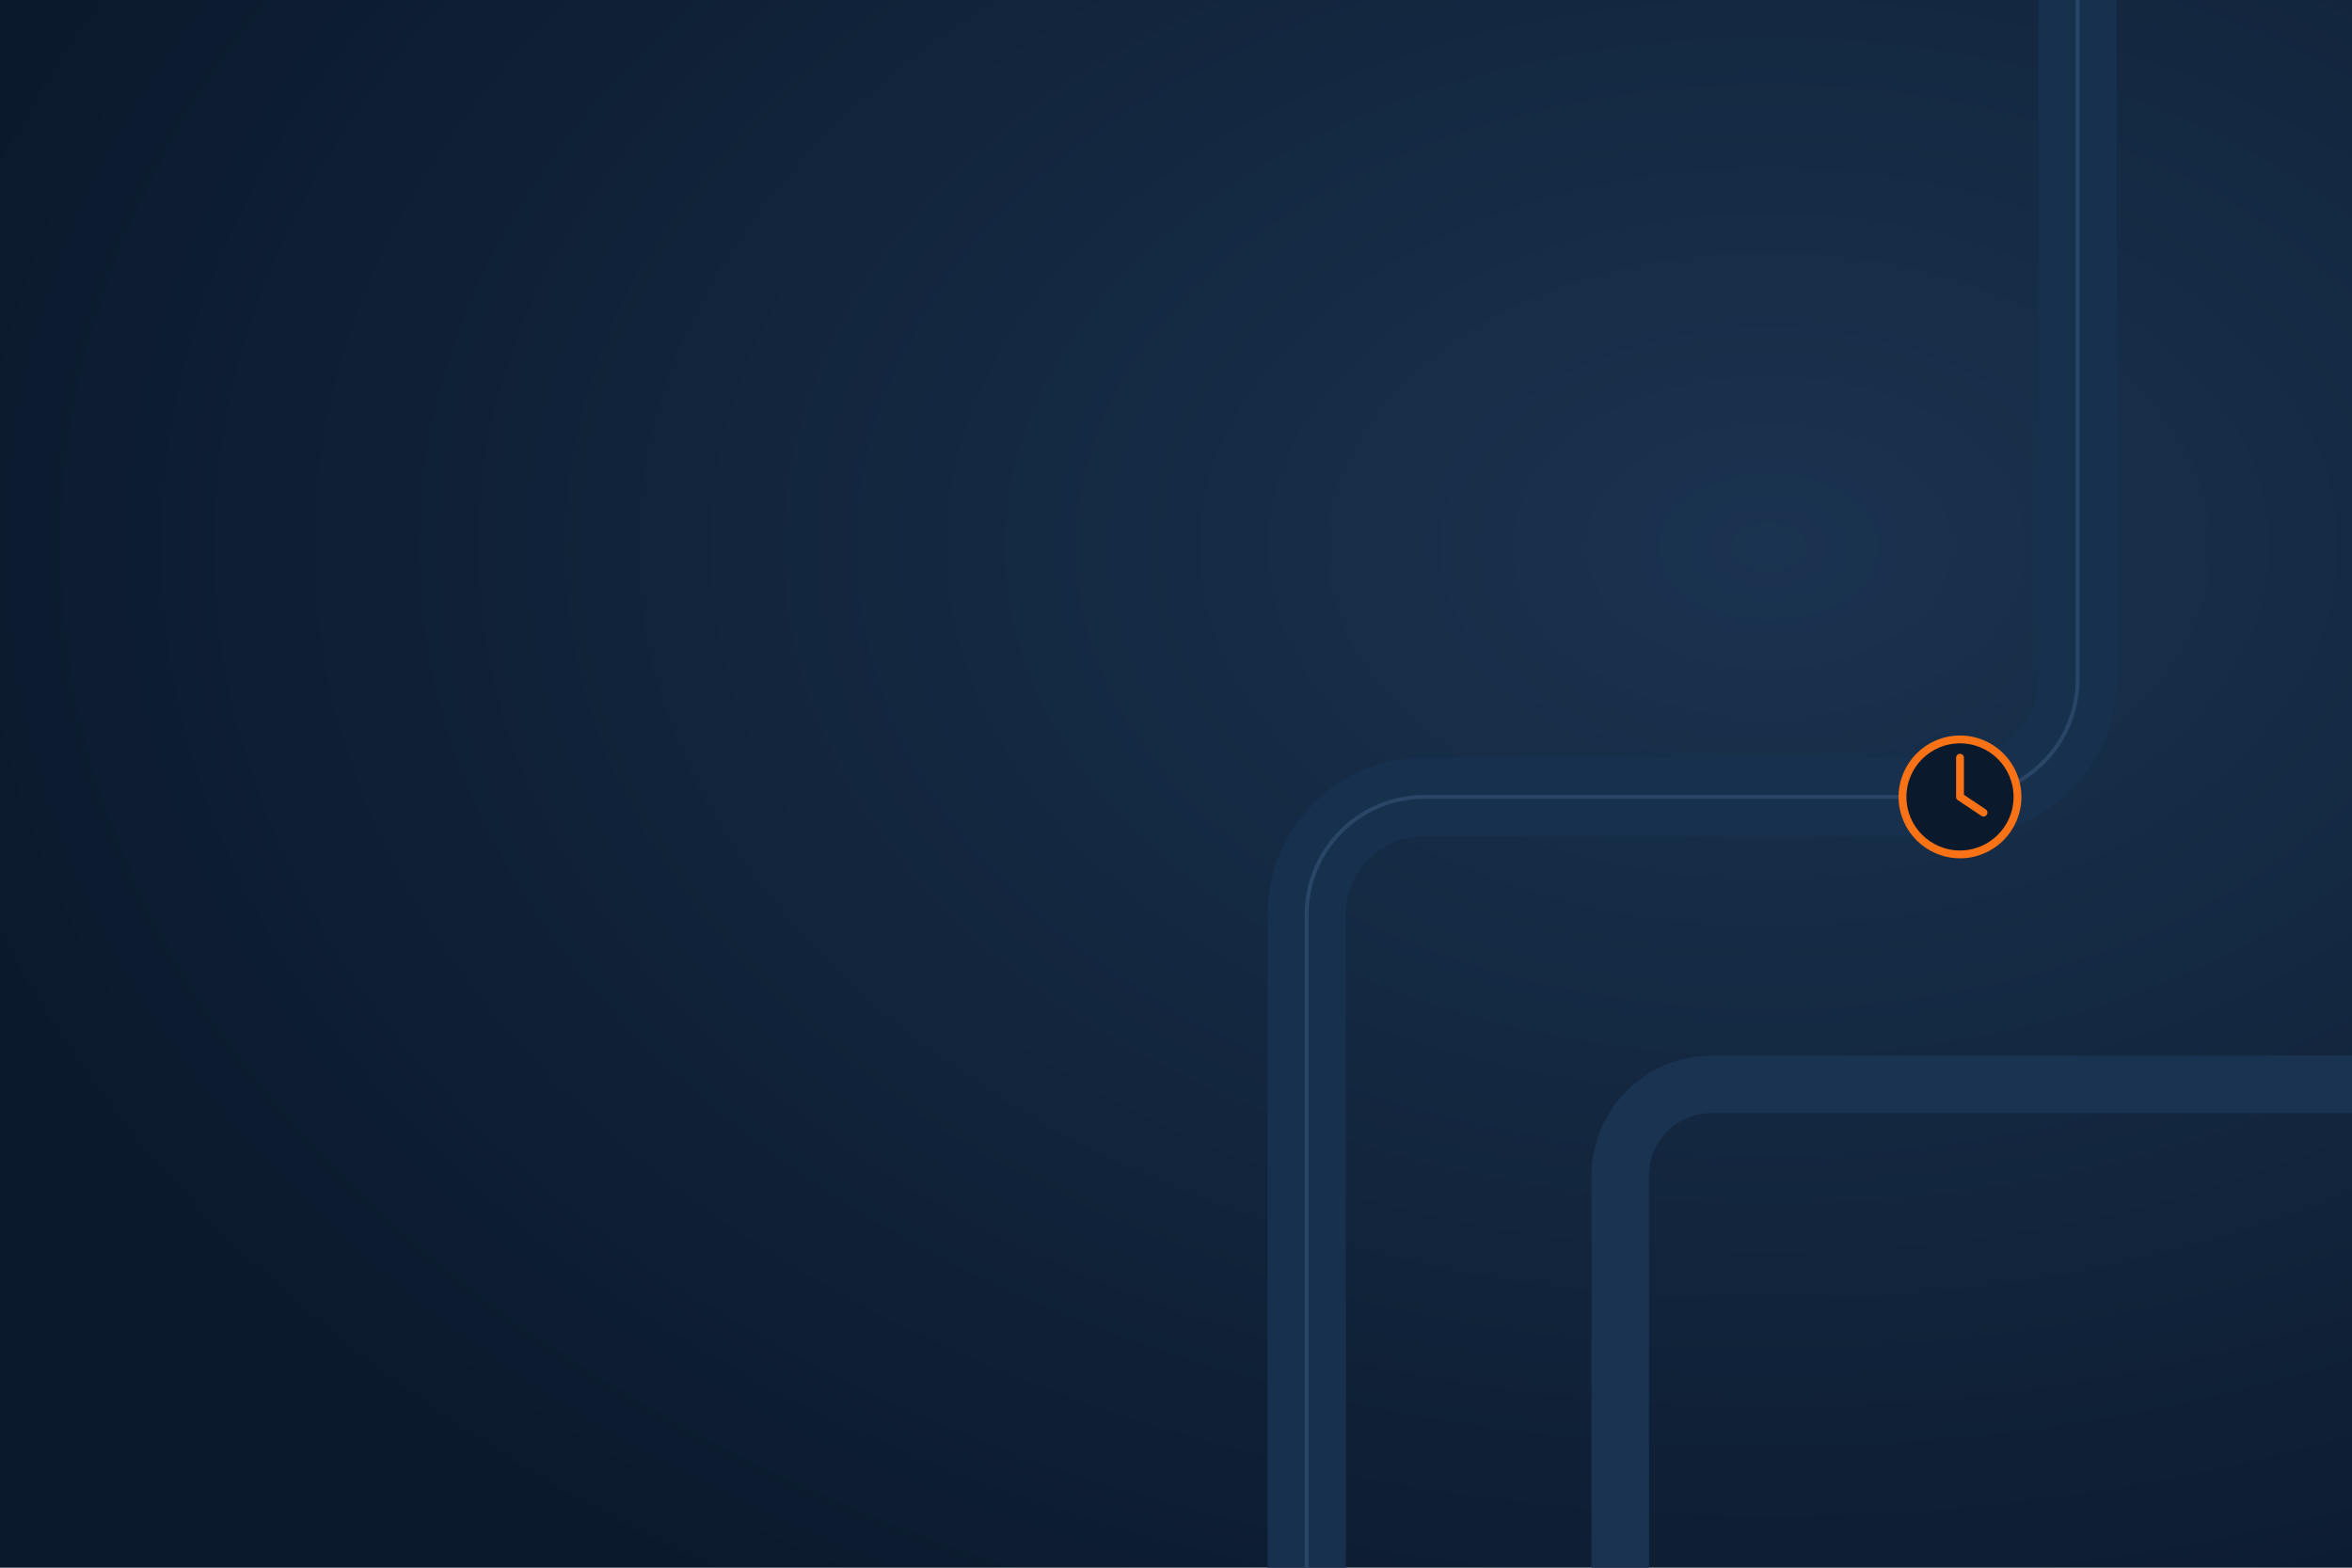
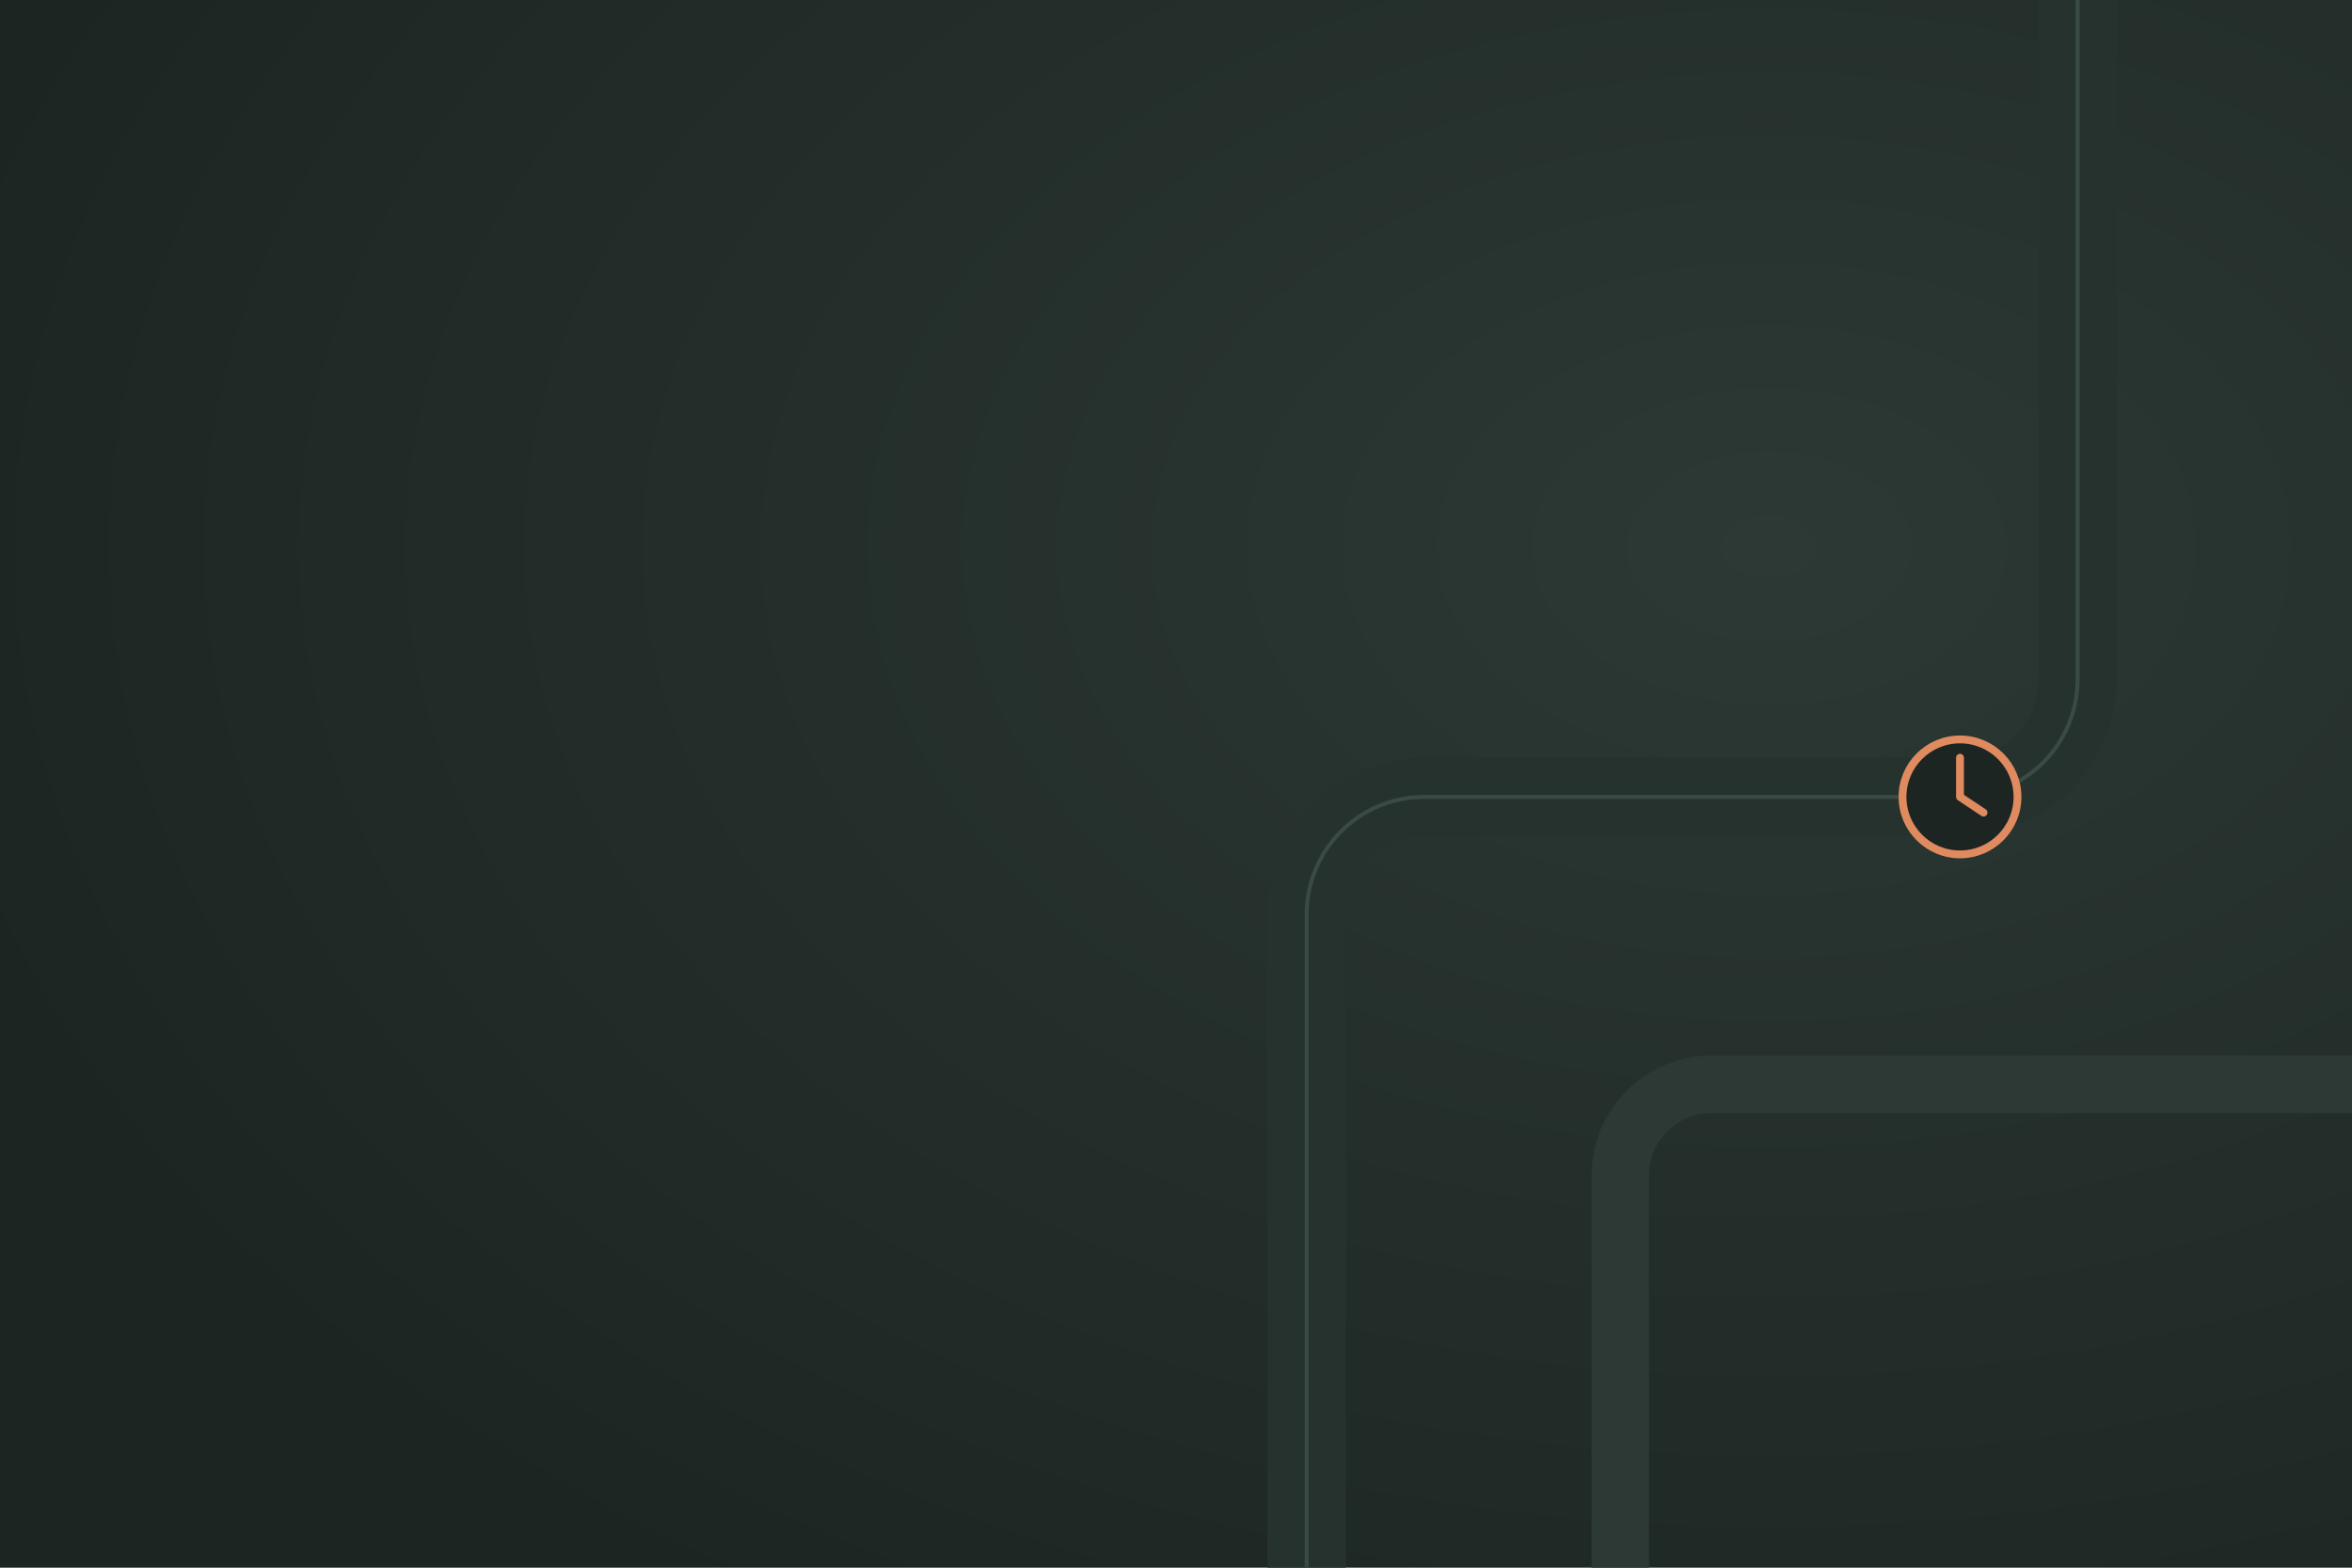
<svg xmlns="http://www.w3.org/2000/svg" viewBox="0 0 1800 1200" width="1800" height="1200" preserveAspectRatio="xMidYMid slice">
  <defs>
    <radialGradient id="r" cx=".75" cy=".35" r=".8">
-       <stop offset="0" stop-color="#1A3350" />
-       <stop offset="1" stop-color="#0B192C" />
+       <stop offset="0" stop-color="#2C3934" />
+       <stop offset="1" stop-color="#1C2522" />
    </radialGradient>
  </defs>
  <rect width="1800" height="1200" fill="url(#r)" />
  <g fill="none" stroke-linecap="round" stroke-linejoin="round">
-     <path d="M1000 1300 V700 a90 90 0 0 1 90 -90 H1500 a90 90 0 0 0 90 -90 V-100" stroke="#16304E" stroke-width="60" />
-     <path d="M1240 1300 V900 a70 70 0 0 1 70 -70 H1900" stroke="#1A3350" stroke-width="44" />
-     <path d="M1000 1300 V700 a90 90 0 0 1 90 -90 H1500 a90 90 0 0 0 90 -90 V-100" stroke="#2A4566" stroke-width="3" />
-     <circle cx="1500" cy="610" r="44" fill="#0B192C" stroke="#F97316" stroke-width="6" />
-     <path d="M1500 580 v30 l18 12" stroke="#F97316" stroke-width="6" />
+     <path d="M1000 1300 V700 a90 90 0 0 1 90 -90 H1500 a90 90 0 0 0 90 -90 V-100" stroke="#26322E" stroke-width="60" />
+     <path d="M1240 1300 V900 a70 70 0 0 1 70 -70 H1900" stroke="#2C3934" stroke-width="44" />
+     <path d="M1000 1300 V700 a90 90 0 0 1 90 -90 H1500 a90 90 0 0 0 90 -90 V-100" stroke="#3A4A44" stroke-width="3" />
+     <circle cx="1500" cy="610" r="44" fill="#1C2522" stroke="#E08A5F" stroke-width="6" />
+     <path d="M1500 580 v30 l18 12" stroke="#E08A5F" stroke-width="6" />
  </g>
</svg>
